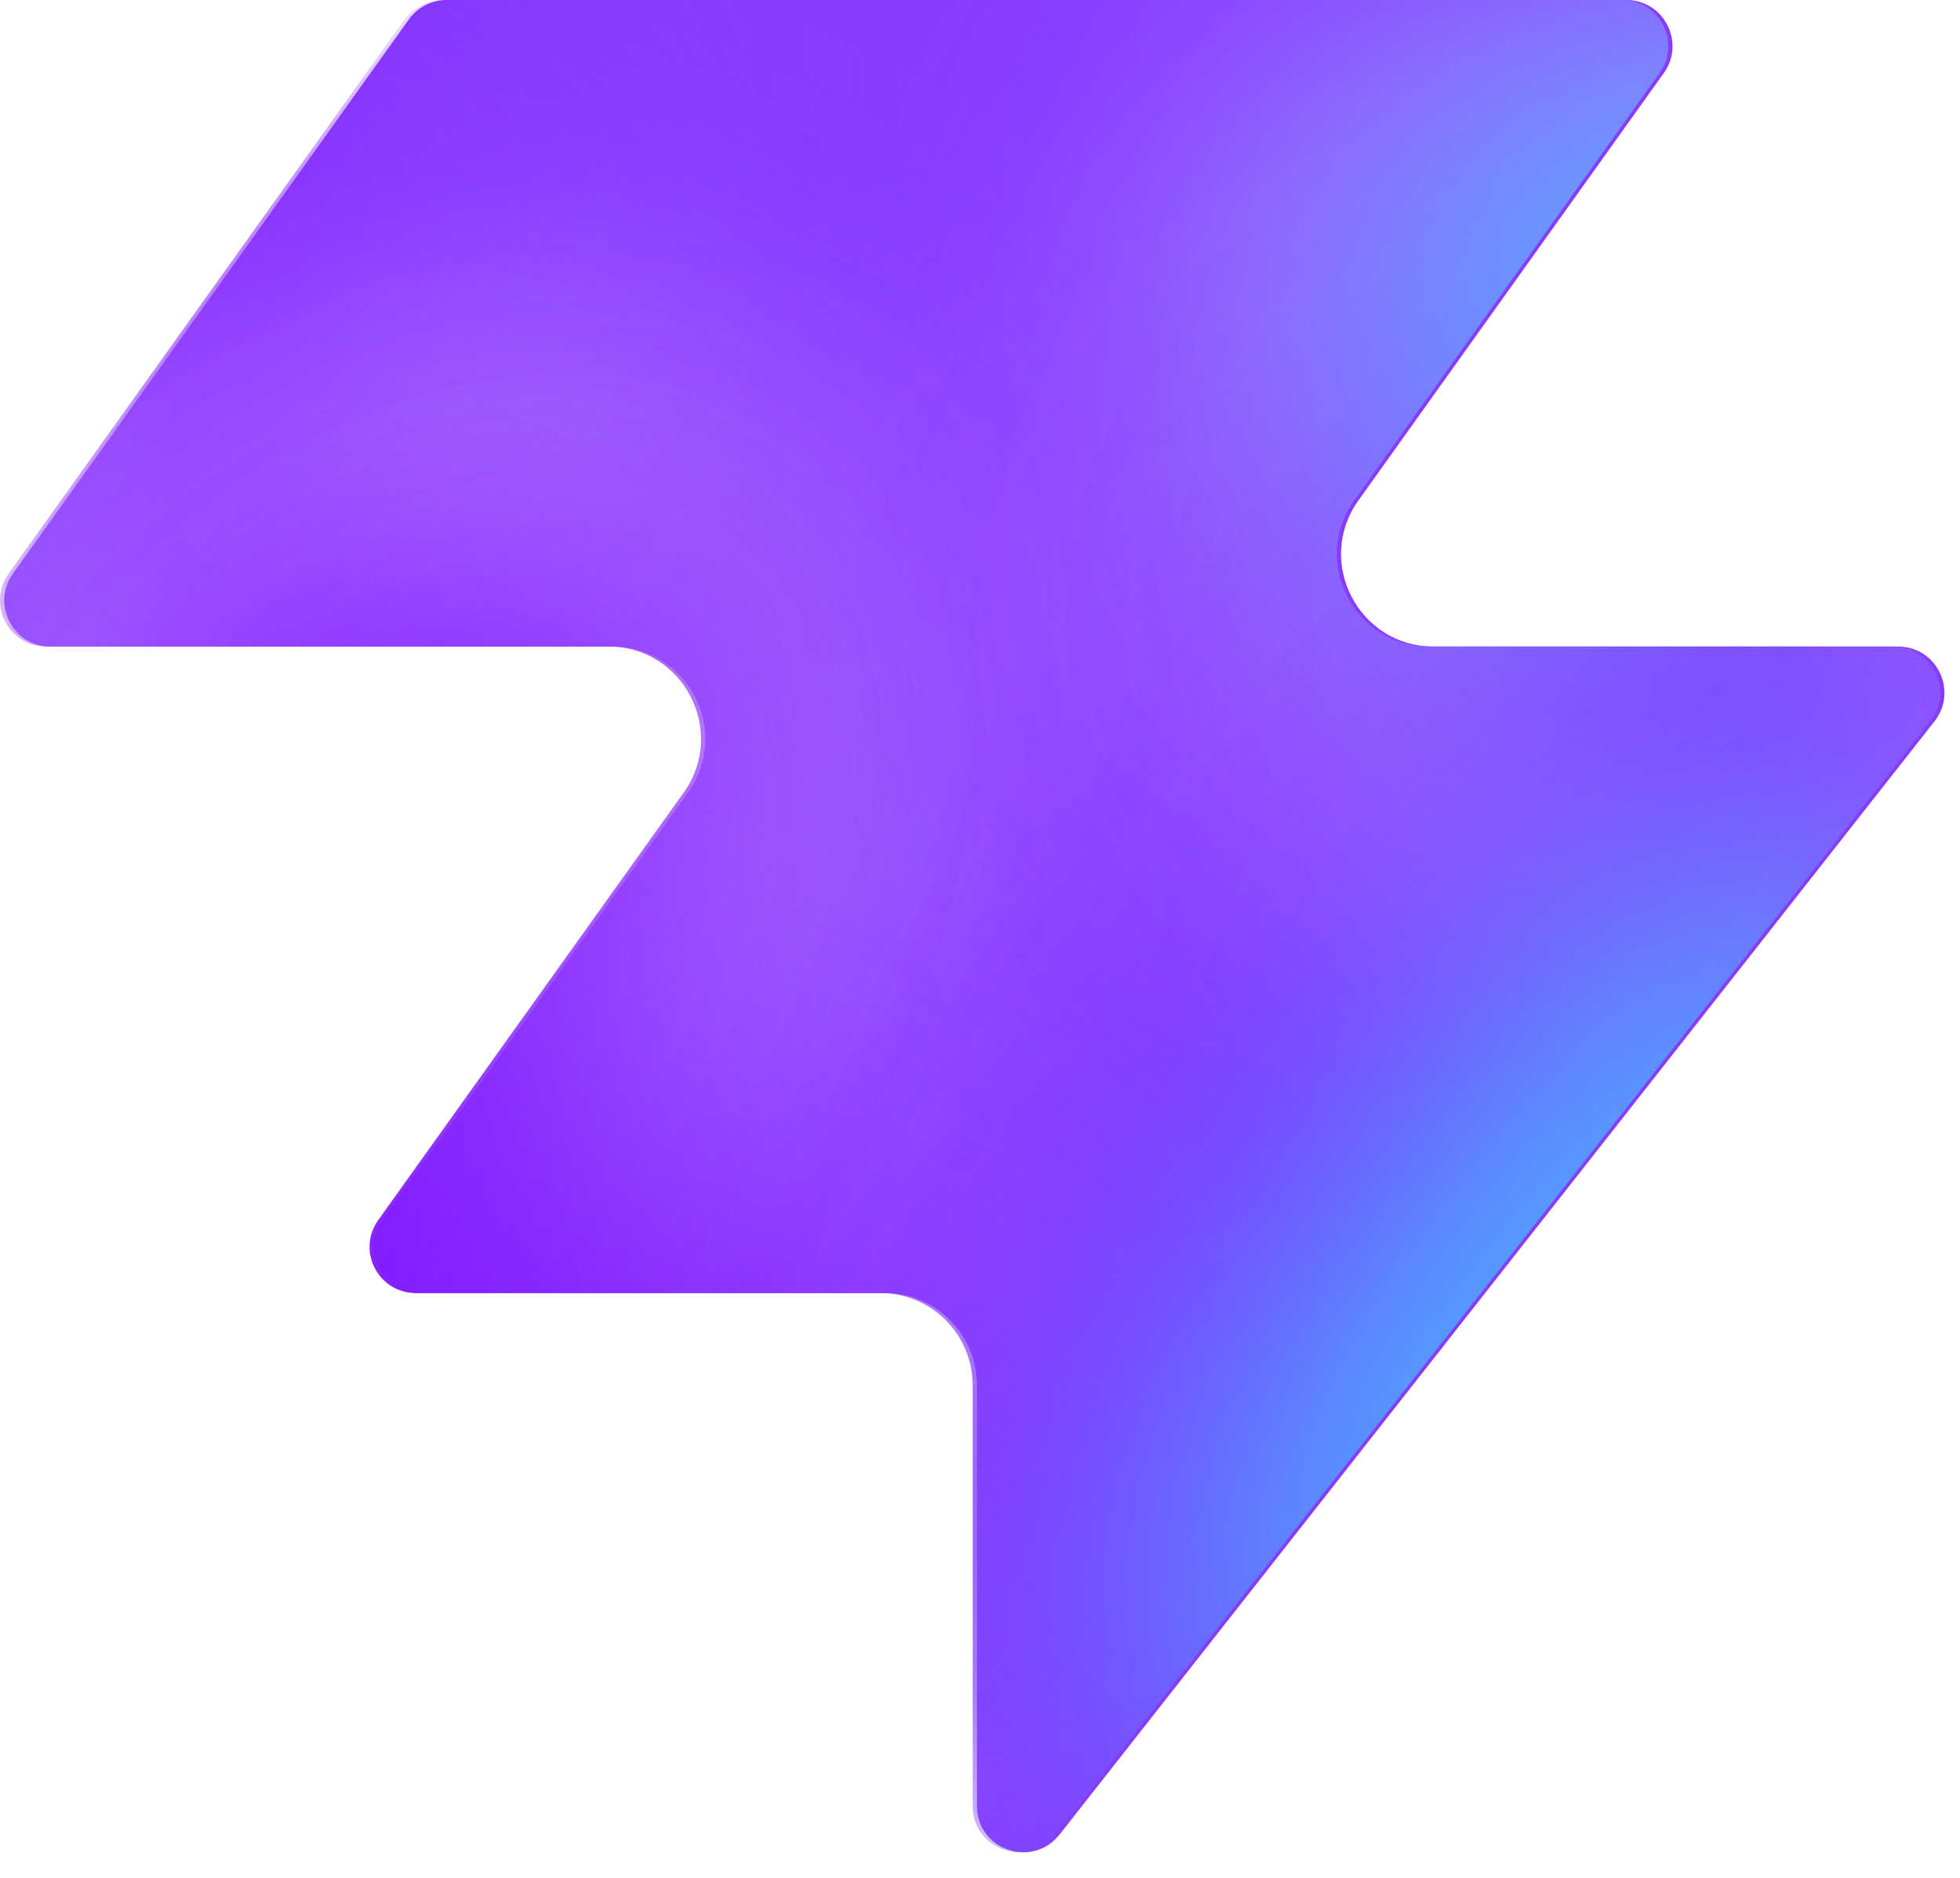
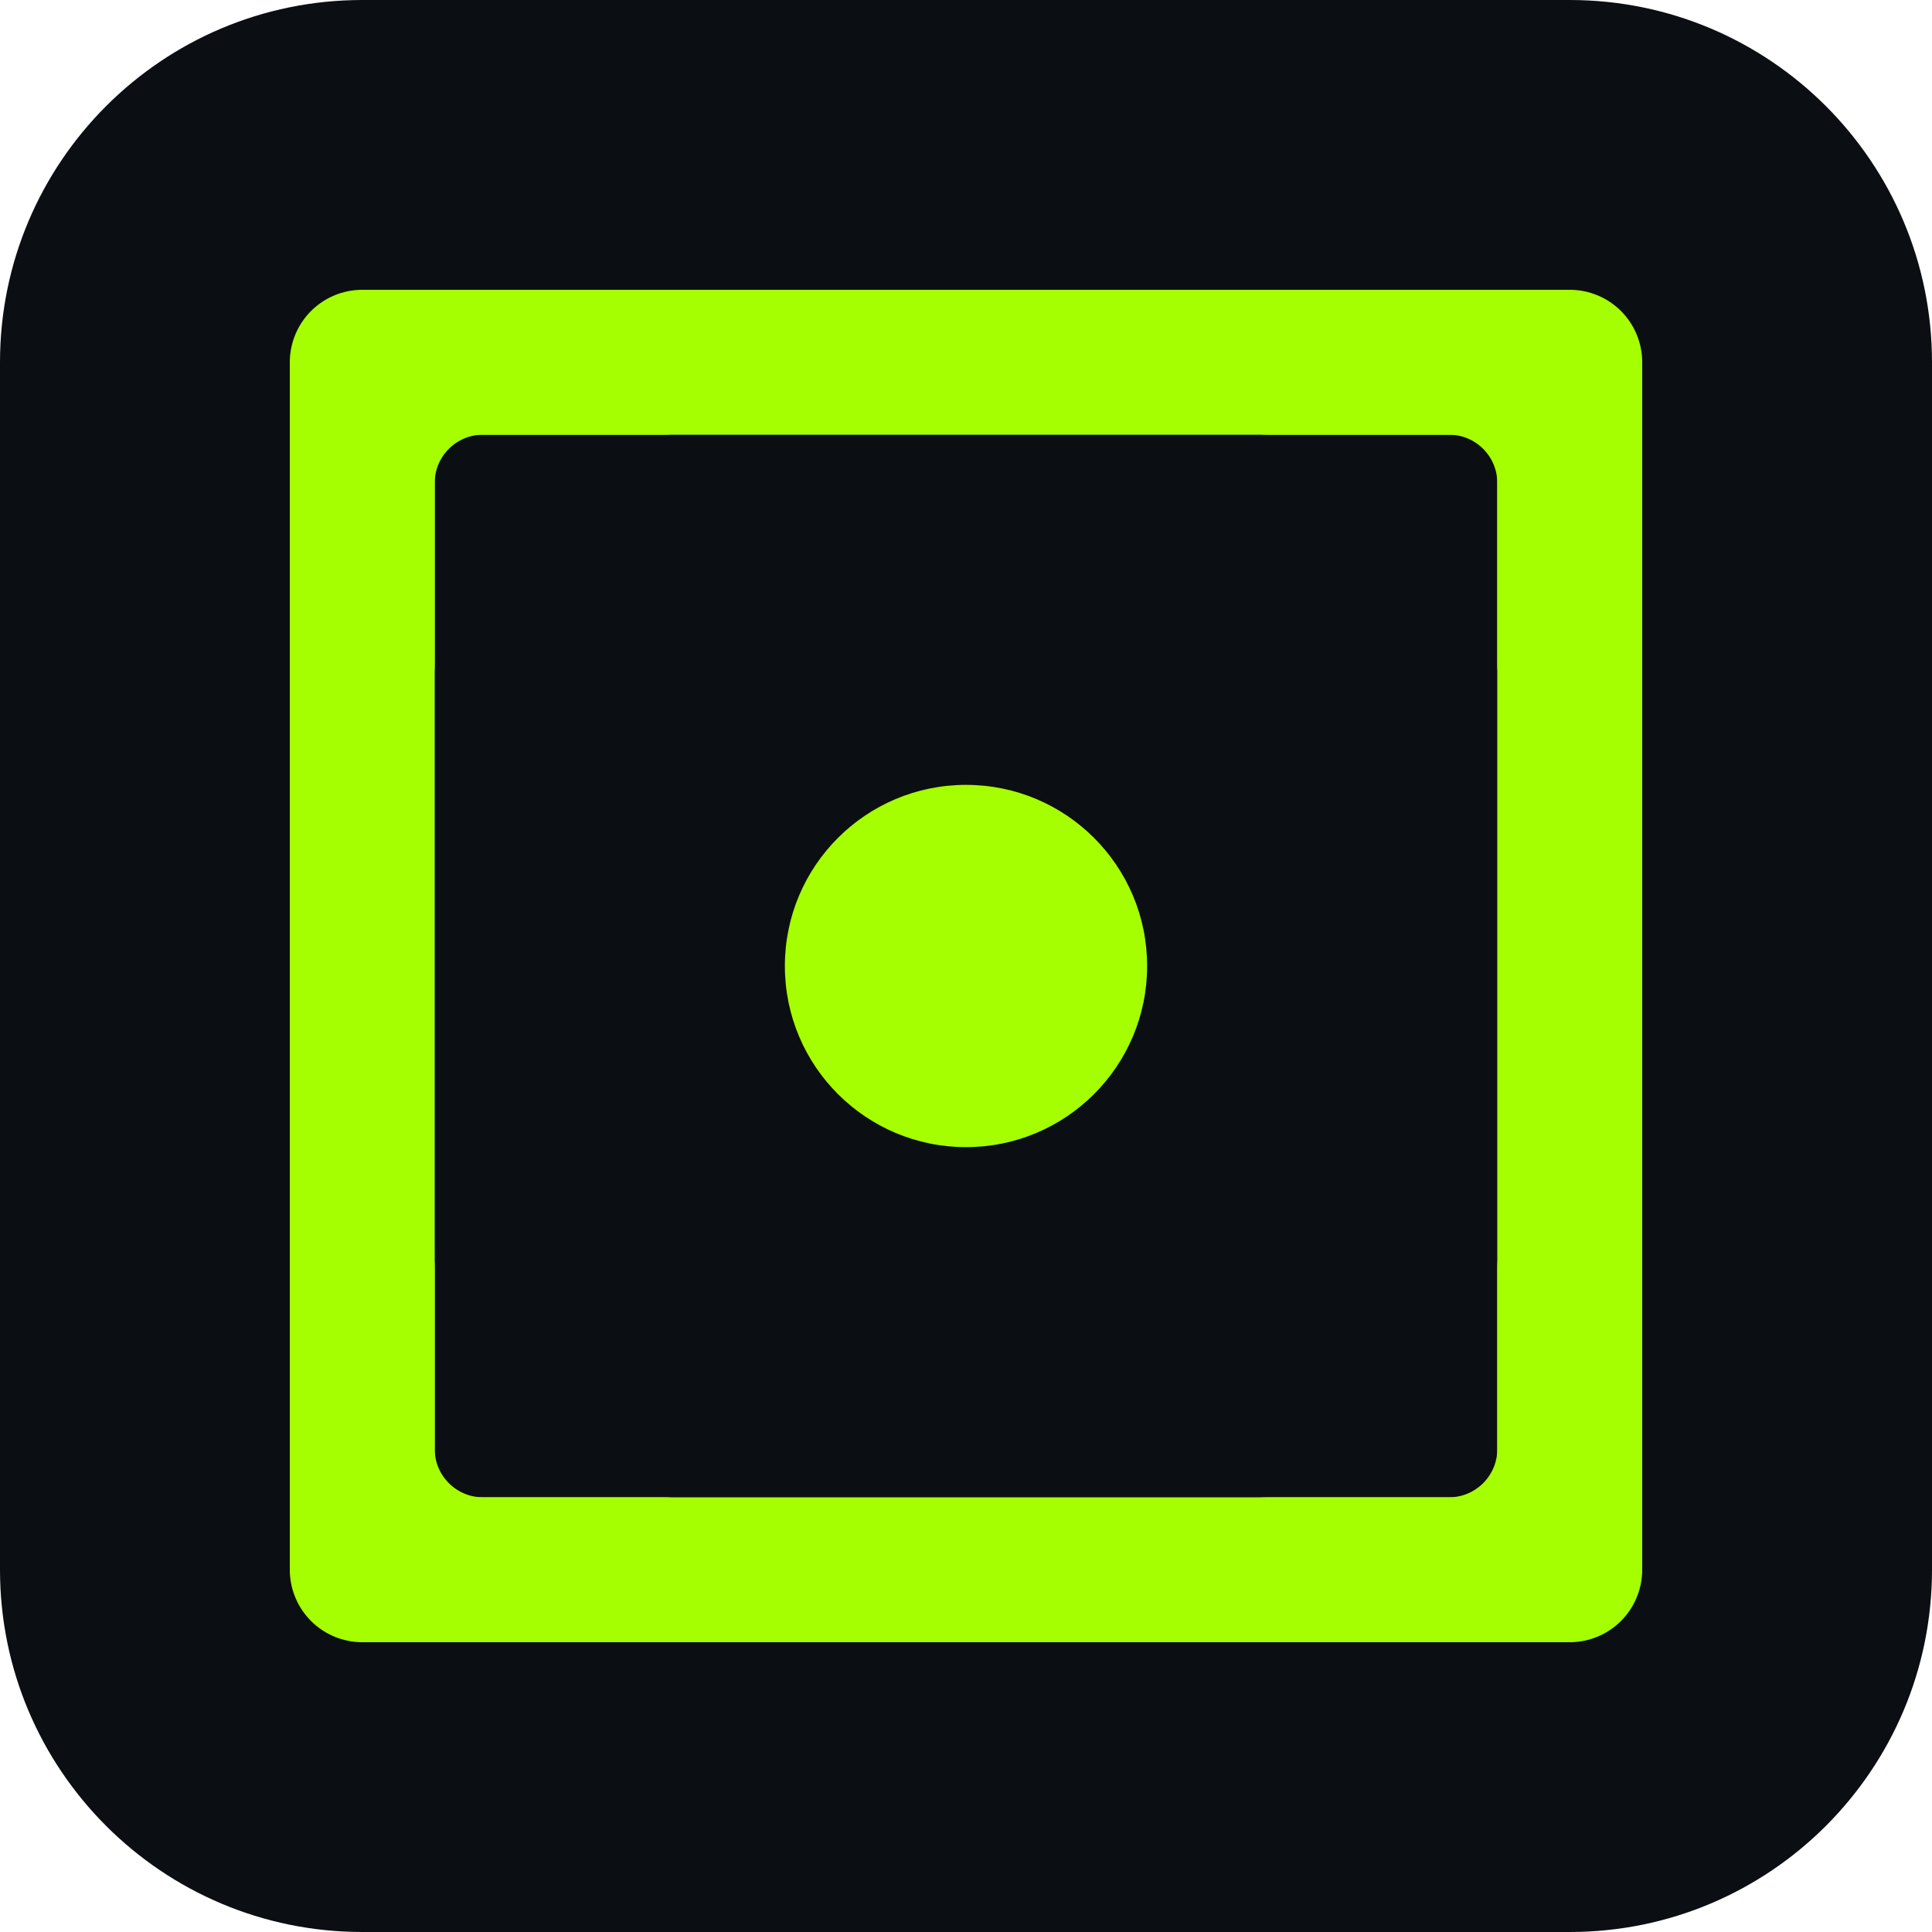
- <svg xmlns="http://www.w3.org/2000/svg" width="48" height="46" fill="none" viewBox="0 0 48 46">
-   <path fill="#863bff" d="M25.946 44.938c-.664.845-2.021.375-2.021-.698V33.937a2.26 2.26 0 0 0-2.262-2.262H10.287c-.92 0-1.456-1.04-.92-1.788l7.48-10.471c1.07-1.497 0-3.578-1.842-3.578H1.237c-.92 0-1.456-1.04-.92-1.788L10.013.474c.214-.297.556-.474.92-.474h28.894c.92 0 1.456 1.04.92 1.788l-7.48 10.471c-1.07 1.498 0 3.579 1.842 3.579h11.377c.943 0 1.473 1.088.89 1.83L25.947 44.94z" style="fill:#863bff;fill:color(display-p3 .525 .23 1);fill-opacity:1" />
-   <mask id="a" width="48" height="46" x="0" y="0" maskUnits="userSpaceOnUse" style="mask-type:alpha">
-     <path fill="#000" d="M25.842 44.938c-.664.844-2.021.375-2.021-.698V33.937a2.26 2.26 0 0 0-2.262-2.262H10.183c-.92 0-1.456-1.04-.92-1.788l7.48-10.471c1.07-1.498 0-3.579-1.842-3.579H1.133c-.92 0-1.456-1.04-.92-1.787L9.91.473c.214-.297.556-.474.92-.474h28.894c.92 0 1.456 1.04.92 1.788l-7.48 10.471c-1.07 1.498 0 3.578 1.842 3.578h11.377c.943 0 1.473 1.088.89 1.832L25.843 44.94z" style="fill:#000;fill-opacity:1" />
-   </mask>
-   <g mask="url(#a)">
-     <g filter="url(#b)">
-       <ellipse cx="5.508" cy="14.704" fill="#ede6ff" rx="5.508" ry="14.704" style="fill:#ede6ff;fill:color(display-p3 .927 .903 1);fill-opacity:1" transform="matrix(.00324 1 1 -.00324 -4.47 31.516)" />
-     </g>
-     <g filter="url(#c)">
-       <ellipse cx="10.399" cy="29.851" fill="#ede6ff" rx="10.399" ry="29.851" style="fill:#ede6ff;fill:color(display-p3 .927 .903 1);fill-opacity:1" transform="matrix(.00324 1 1 -.00324 -39.328 7.883)" />
-     </g>
-     <g filter="url(#d)">
-       <ellipse cx="5.508" cy="30.487" fill="#7e14ff" rx="5.508" ry="30.487" style="fill:#7e14ff;fill:color(display-p3 .492 .077 1);fill-opacity:1" transform="rotate(89.814 -25.913 -14.639)scale(1 -1)" />
-     </g>
-     <g filter="url(#e)">
-       <ellipse cx="5.508" cy="30.599" fill="#7e14ff" rx="5.508" ry="30.599" style="fill:#7e14ff;fill:color(display-p3 .492 .077 1);fill-opacity:1" transform="rotate(89.814 -32.644 -3.334)scale(1 -1)" />
-     </g>
-     <g filter="url(#f)">
-       <ellipse cx="5.508" cy="30.599" fill="#7e14ff" rx="5.508" ry="30.599" style="fill:#7e14ff;fill:color(display-p3 .492 .077 1);fill-opacity:1" transform="matrix(.00324 1 1 -.00324 -34.34 30.47)" />
-     </g>
-     <g filter="url(#g)">
-       <ellipse cx="14.072" cy="22.078" fill="#ede6ff" rx="14.072" ry="22.078" style="fill:#ede6ff;fill:color(display-p3 .927 .903 1);fill-opacity:1" transform="rotate(93.35 24.506 48.493)scale(-1 1)" />
-     </g>
-     <g filter="url(#h)">
-       <ellipse cx="3.47" cy="21.501" fill="#7e14ff" rx="3.47" ry="21.501" style="fill:#7e14ff;fill:color(display-p3 .492 .077 1);fill-opacity:1" transform="rotate(89.009 28.708 47.59)scale(-1 1)" />
-     </g>
-     <g filter="url(#i)">
-       <ellipse cx="3.47" cy="21.501" fill="#7e14ff" rx="3.47" ry="21.501" style="fill:#7e14ff;fill:color(display-p3 .492 .077 1);fill-opacity:1" transform="rotate(89.009 28.708 47.59)scale(-1 1)" />
-     </g>
-     <g filter="url(#j)">
-       <ellipse cx=".387" cy="8.972" fill="#7e14ff" rx="4.407" ry="29.108" style="fill:#7e14ff;fill:color(display-p3 .492 .077 1);fill-opacity:1" transform="rotate(39.51 .387 8.972)" />
-     </g>
-     <g filter="url(#k)">
-       <ellipse cx="47.523" cy="-6.092" fill="#7e14ff" rx="4.407" ry="29.108" style="fill:#7e14ff;fill:color(display-p3 .492 .077 1);fill-opacity:1" transform="rotate(37.892 47.523 -6.092)" />
-     </g>
-     <g filter="url(#l)">
-       <ellipse cx="41.412" cy="6.333" fill="#47bfff" rx="5.971" ry="9.665" style="fill:#47bfff;fill:color(display-p3 .28 .748 1);fill-opacity:1" transform="rotate(37.892 41.412 6.333)" />
-     </g>
-     <g filter="url(#m)">
-       <ellipse cx="-1.879" cy="38.332" fill="#7e14ff" rx="4.407" ry="29.108" style="fill:#7e14ff;fill:color(display-p3 .492 .077 1);fill-opacity:1" transform="rotate(37.892 -1.88 38.332)" />
-     </g>
-     <g filter="url(#n)">
-       <ellipse cx="-1.879" cy="38.332" fill="#7e14ff" rx="4.407" ry="29.108" style="fill:#7e14ff;fill:color(display-p3 .492 .077 1);fill-opacity:1" transform="rotate(37.892 -1.88 38.332)" />
-     </g>
-     <g filter="url(#o)">
-       <ellipse cx="35.651" cy="29.907" fill="#7e14ff" rx="4.407" ry="29.108" style="fill:#7e14ff;fill:color(display-p3 .492 .077 1);fill-opacity:1" transform="rotate(37.892 35.651 29.907)" />
-     </g>
-     <g filter="url(#p)">
-       <ellipse cx="38.418" cy="32.4" fill="#47bfff" rx="5.971" ry="15.297" style="fill:#47bfff;fill:color(display-p3 .28 .748 1);fill-opacity:1" transform="rotate(37.892 38.418 32.4)" />
-     </g>
-   </g>
-   <defs>
-     <filter id="b" width="60.045" height="41.654" x="-19.77" y="16.149" color-interpolation-filters="sRGB" filterUnits="userSpaceOnUse">
-       <feFlood flood-opacity="0" result="BackgroundImageFix" />
-       <feBlend in="SourceGraphic" in2="BackgroundImageFix" result="shape" />
-       <feGaussianBlur result="effect1_foregroundBlur_2002_17158" stdDeviation="7.659" />
-     </filter>
-     <filter id="c" width="90.34" height="51.437" x="-54.613" y="-7.533" color-interpolation-filters="sRGB" filterUnits="userSpaceOnUse">
-       <feFlood flood-opacity="0" result="BackgroundImageFix" />
-       <feBlend in="SourceGraphic" in2="BackgroundImageFix" result="shape" />
-       <feGaussianBlur result="effect1_foregroundBlur_2002_17158" stdDeviation="7.659" />
-     </filter>
-     <filter id="d" width="79.355" height="29.4" x="-49.64" y="2.03" color-interpolation-filters="sRGB" filterUnits="userSpaceOnUse">
-       <feFlood flood-opacity="0" result="BackgroundImageFix" />
-       <feBlend in="SourceGraphic" in2="BackgroundImageFix" result="shape" />
-       <feGaussianBlur result="effect1_foregroundBlur_2002_17158" stdDeviation="4.596" />
-     </filter>
-     <filter id="e" width="79.579" height="29.4" x="-45.045" y="20.029" color-interpolation-filters="sRGB" filterUnits="userSpaceOnUse">
-       <feFlood flood-opacity="0" result="BackgroundImageFix" />
-       <feBlend in="SourceGraphic" in2="BackgroundImageFix" result="shape" />
-       <feGaussianBlur result="effect1_foregroundBlur_2002_17158" stdDeviation="4.596" />
-     </filter>
-     <filter id="f" width="79.579" height="29.4" x="-43.513" y="21.178" color-interpolation-filters="sRGB" filterUnits="userSpaceOnUse">
-       <feFlood flood-opacity="0" result="BackgroundImageFix" />
-       <feBlend in="SourceGraphic" in2="BackgroundImageFix" result="shape" />
-       <feGaussianBlur result="effect1_foregroundBlur_2002_17158" stdDeviation="4.596" />
-     </filter>
-     <filter id="g" width="74.749" height="58.852" x="15.756" y="-17.901" color-interpolation-filters="sRGB" filterUnits="userSpaceOnUse">
-       <feFlood flood-opacity="0" result="BackgroundImageFix" />
-       <feBlend in="SourceGraphic" in2="BackgroundImageFix" result="shape" />
-       <feGaussianBlur result="effect1_foregroundBlur_2002_17158" stdDeviation="7.659" />
-     </filter>
-     <filter id="h" width="61.377" height="25.362" x="23.548" y="2.284" color-interpolation-filters="sRGB" filterUnits="userSpaceOnUse">
-       <feFlood flood-opacity="0" result="BackgroundImageFix" />
-       <feBlend in="SourceGraphic" in2="BackgroundImageFix" result="shape" />
-       <feGaussianBlur result="effect1_foregroundBlur_2002_17158" stdDeviation="4.596" />
-     </filter>
-     <filter id="i" width="61.377" height="25.362" x="23.548" y="2.284" color-interpolation-filters="sRGB" filterUnits="userSpaceOnUse">
-       <feFlood flood-opacity="0" result="BackgroundImageFix" />
-       <feBlend in="SourceGraphic" in2="BackgroundImageFix" result="shape" />
-       <feGaussianBlur result="effect1_foregroundBlur_2002_17158" stdDeviation="4.596" />
-     </filter>
-     <filter id="j" width="56.045" height="63.649" x="-27.636" y="-22.853" color-interpolation-filters="sRGB" filterUnits="userSpaceOnUse">
-       <feFlood flood-opacity="0" result="BackgroundImageFix" />
-       <feBlend in="SourceGraphic" in2="BackgroundImageFix" result="shape" />
-       <feGaussianBlur result="effect1_foregroundBlur_2002_17158" stdDeviation="4.596" />
-     </filter>
-     <filter id="k" width="54.814" height="64.646" x="20.116" y="-38.415" color-interpolation-filters="sRGB" filterUnits="userSpaceOnUse">
-       <feFlood flood-opacity="0" result="BackgroundImageFix" />
-       <feBlend in="SourceGraphic" in2="BackgroundImageFix" result="shape" />
-       <feGaussianBlur result="effect1_foregroundBlur_2002_17158" stdDeviation="4.596" />
-     </filter>
-     <filter id="l" width="33.541" height="35.313" x="24.641" y="-11.323" color-interpolation-filters="sRGB" filterUnits="userSpaceOnUse">
-       <feFlood flood-opacity="0" result="BackgroundImageFix" />
-       <feBlend in="SourceGraphic" in2="BackgroundImageFix" result="shape" />
-       <feGaussianBlur result="effect1_foregroundBlur_2002_17158" stdDeviation="4.596" />
-     </filter>
-     <filter id="m" width="54.814" height="64.646" x="-29.286" y="6.009" color-interpolation-filters="sRGB" filterUnits="userSpaceOnUse">
-       <feFlood flood-opacity="0" result="BackgroundImageFix" />
-       <feBlend in="SourceGraphic" in2="BackgroundImageFix" result="shape" />
-       <feGaussianBlur result="effect1_foregroundBlur_2002_17158" stdDeviation="4.596" />
-     </filter>
-     <filter id="n" width="54.814" height="64.646" x="-29.286" y="6.009" color-interpolation-filters="sRGB" filterUnits="userSpaceOnUse">
-       <feFlood flood-opacity="0" result="BackgroundImageFix" />
-       <feBlend in="SourceGraphic" in2="BackgroundImageFix" result="shape" />
-       <feGaussianBlur result="effect1_foregroundBlur_2002_17158" stdDeviation="4.596" />
-     </filter>
-     <filter id="o" width="54.814" height="64.646" x="8.244" y="-2.416" color-interpolation-filters="sRGB" filterUnits="userSpaceOnUse">
-       <feFlood flood-opacity="0" result="BackgroundImageFix" />
-       <feBlend in="SourceGraphic" in2="BackgroundImageFix" result="shape" />
-       <feGaussianBlur result="effect1_foregroundBlur_2002_17158" stdDeviation="4.596" />
-     </filter>
-     <filter id="p" width="39.409" height="43.623" x="18.713" y="10.588" color-interpolation-filters="sRGB" filterUnits="userSpaceOnUse">
-       <feFlood flood-opacity="0" result="BackgroundImageFix" />
-       <feBlend in="SourceGraphic" in2="BackgroundImageFix" result="shape" />
-       <feGaussianBlur result="effect1_foregroundBlur_2002_17158" stdDeviation="4.596" />
-     </filter>
-   </defs>
+ <svg xmlns="http://www.w3.org/2000/svg" viewBox="0 0 32 32">
+   <rect width="32" height="32" rx="6" fill="#0B0F14" />
+   <rect x="6" y="6" width="20" height="20" rx="2" fill="none" stroke="#A6FF00" stroke-width="2.4" />
+   <path d="M6 6 L11 6 M6 6 L6 11" stroke="#A6FF00" stroke-width="2.4" stroke-linecap="round" />
+   <path d="M26 6 L21 6 M26 6 L26 11" stroke="#A6FF00" stroke-width="2.4" stroke-linecap="round" />
+   <path d="M6 26 L11 26 M6 26 L6 21" stroke="#A6FF00" stroke-width="2.4" stroke-linecap="round" />
+   <path d="M26 26 L21 26 M26 26 L26 21" stroke="#A6FF00" stroke-width="2.4" stroke-linecap="round" />
+   <circle cx="16" cy="16" r="3" fill="#A6FF00" />
</svg>
